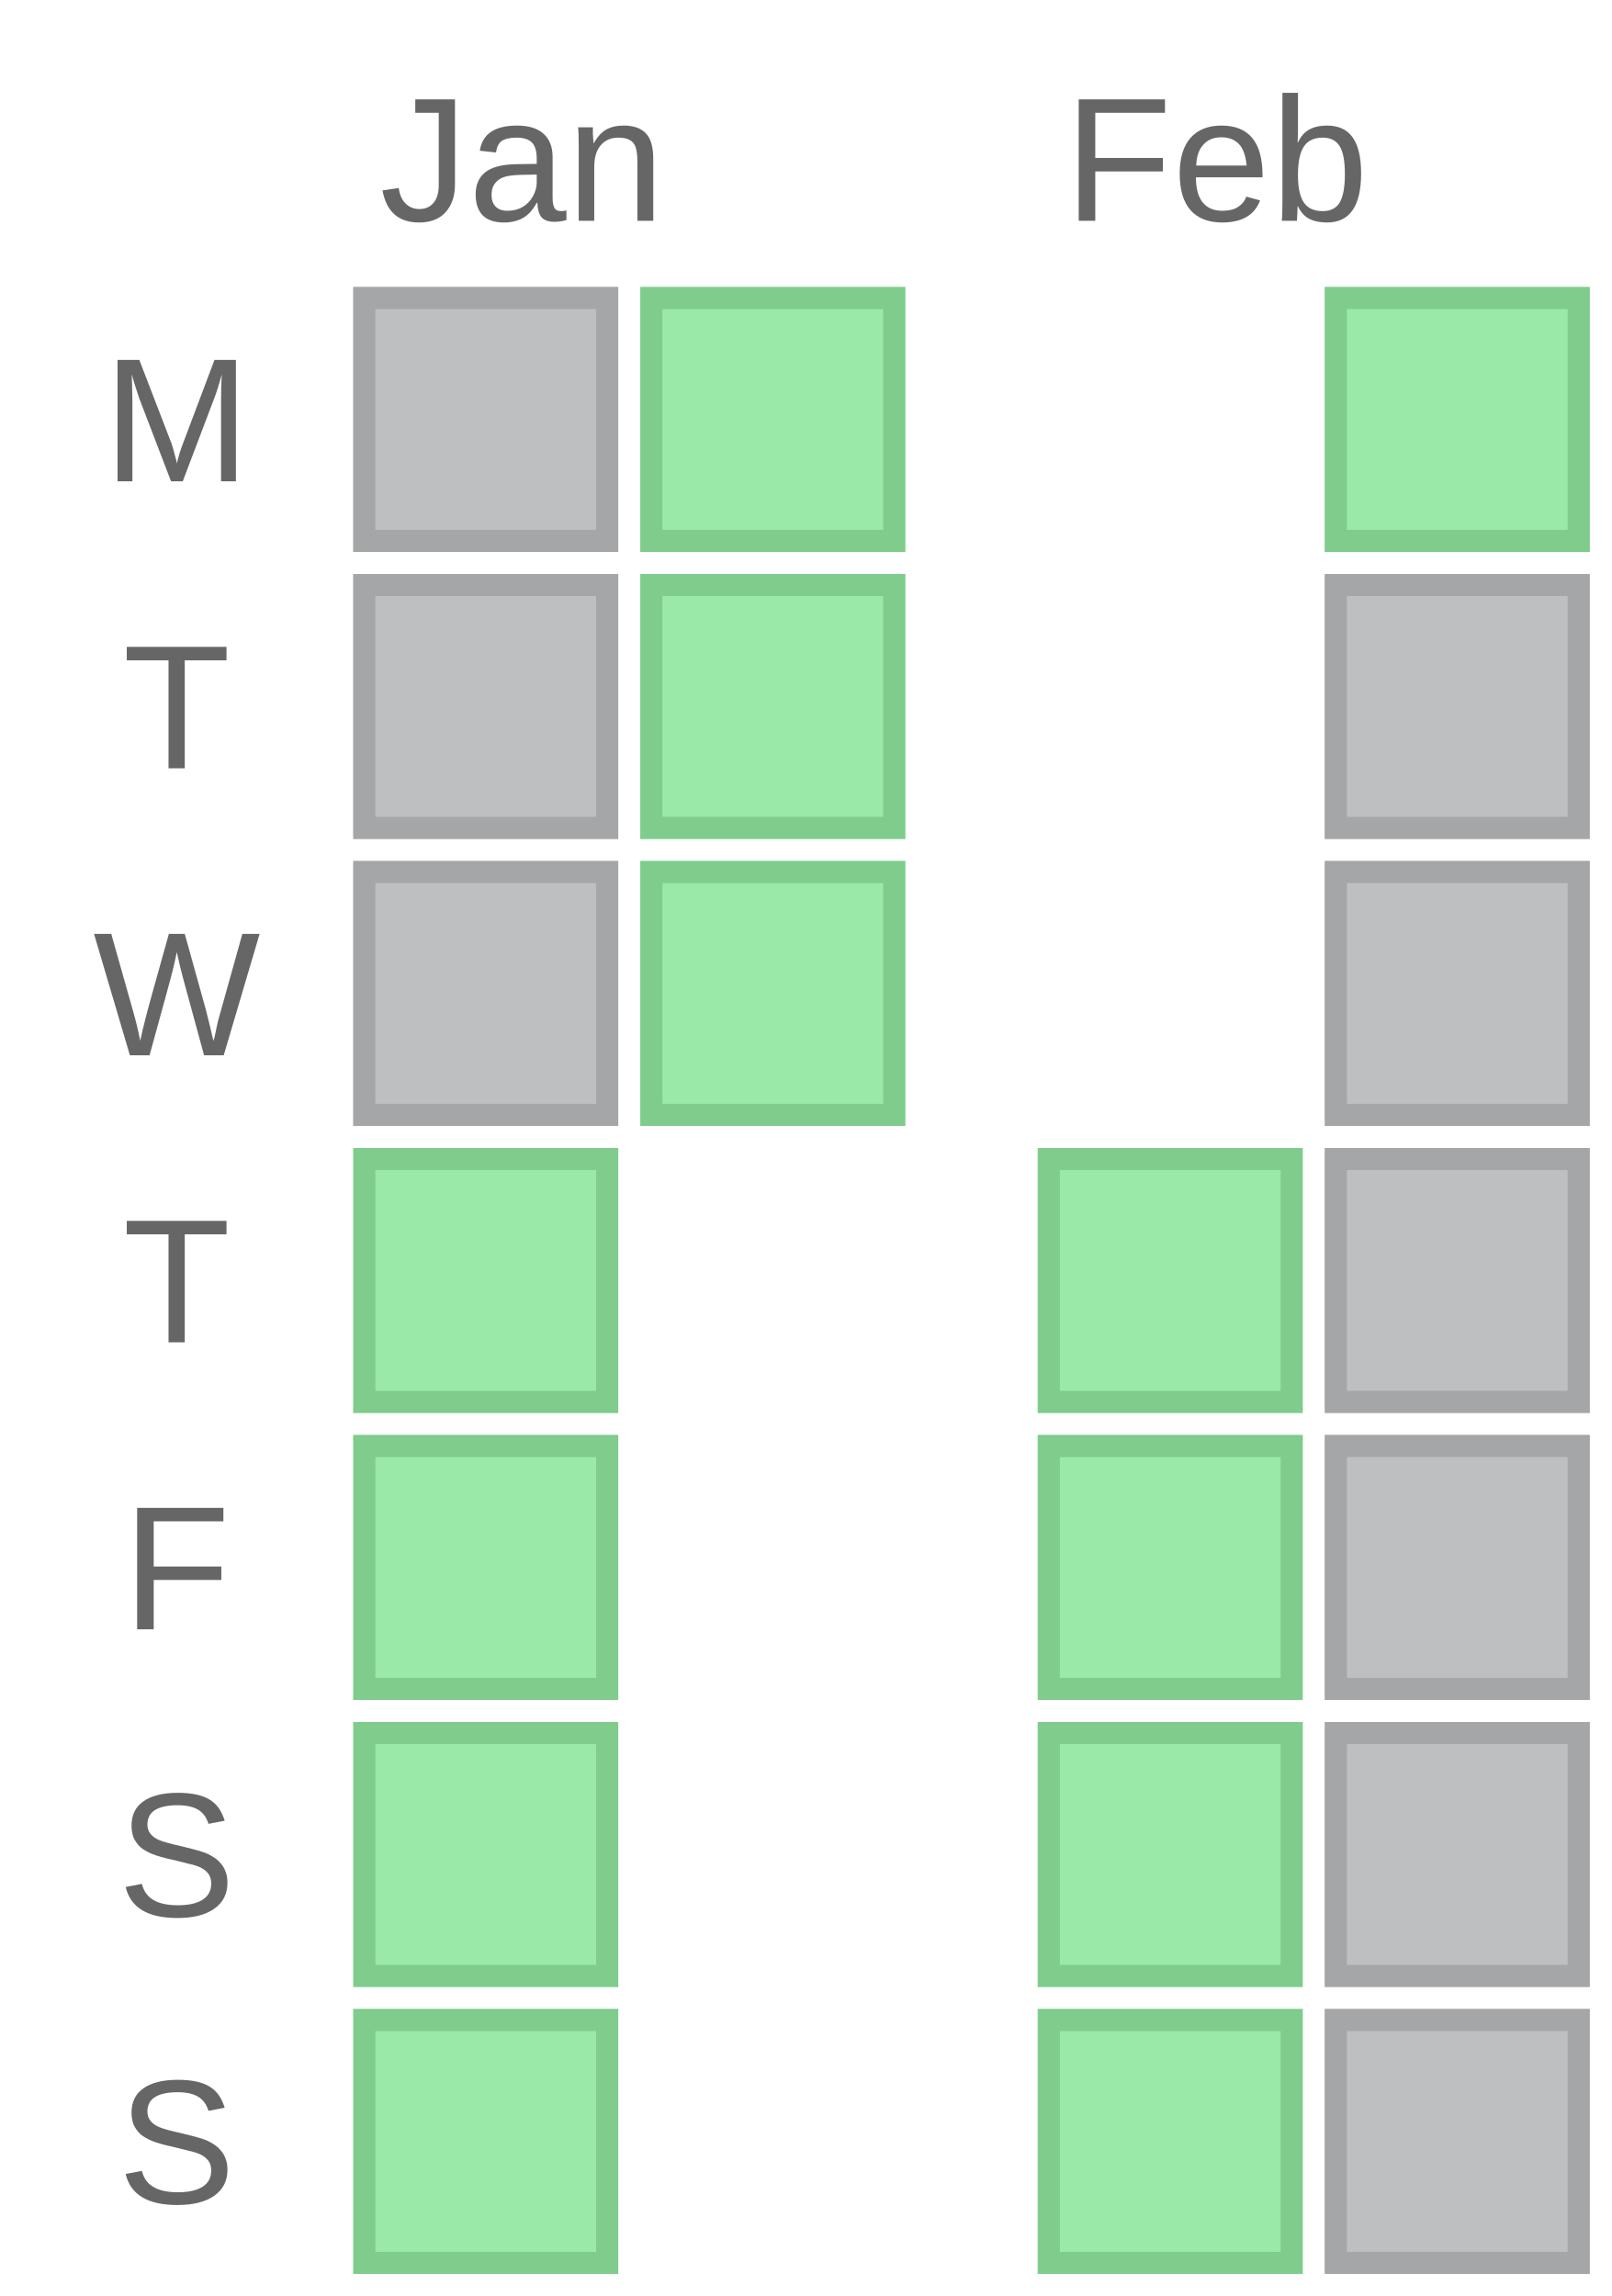
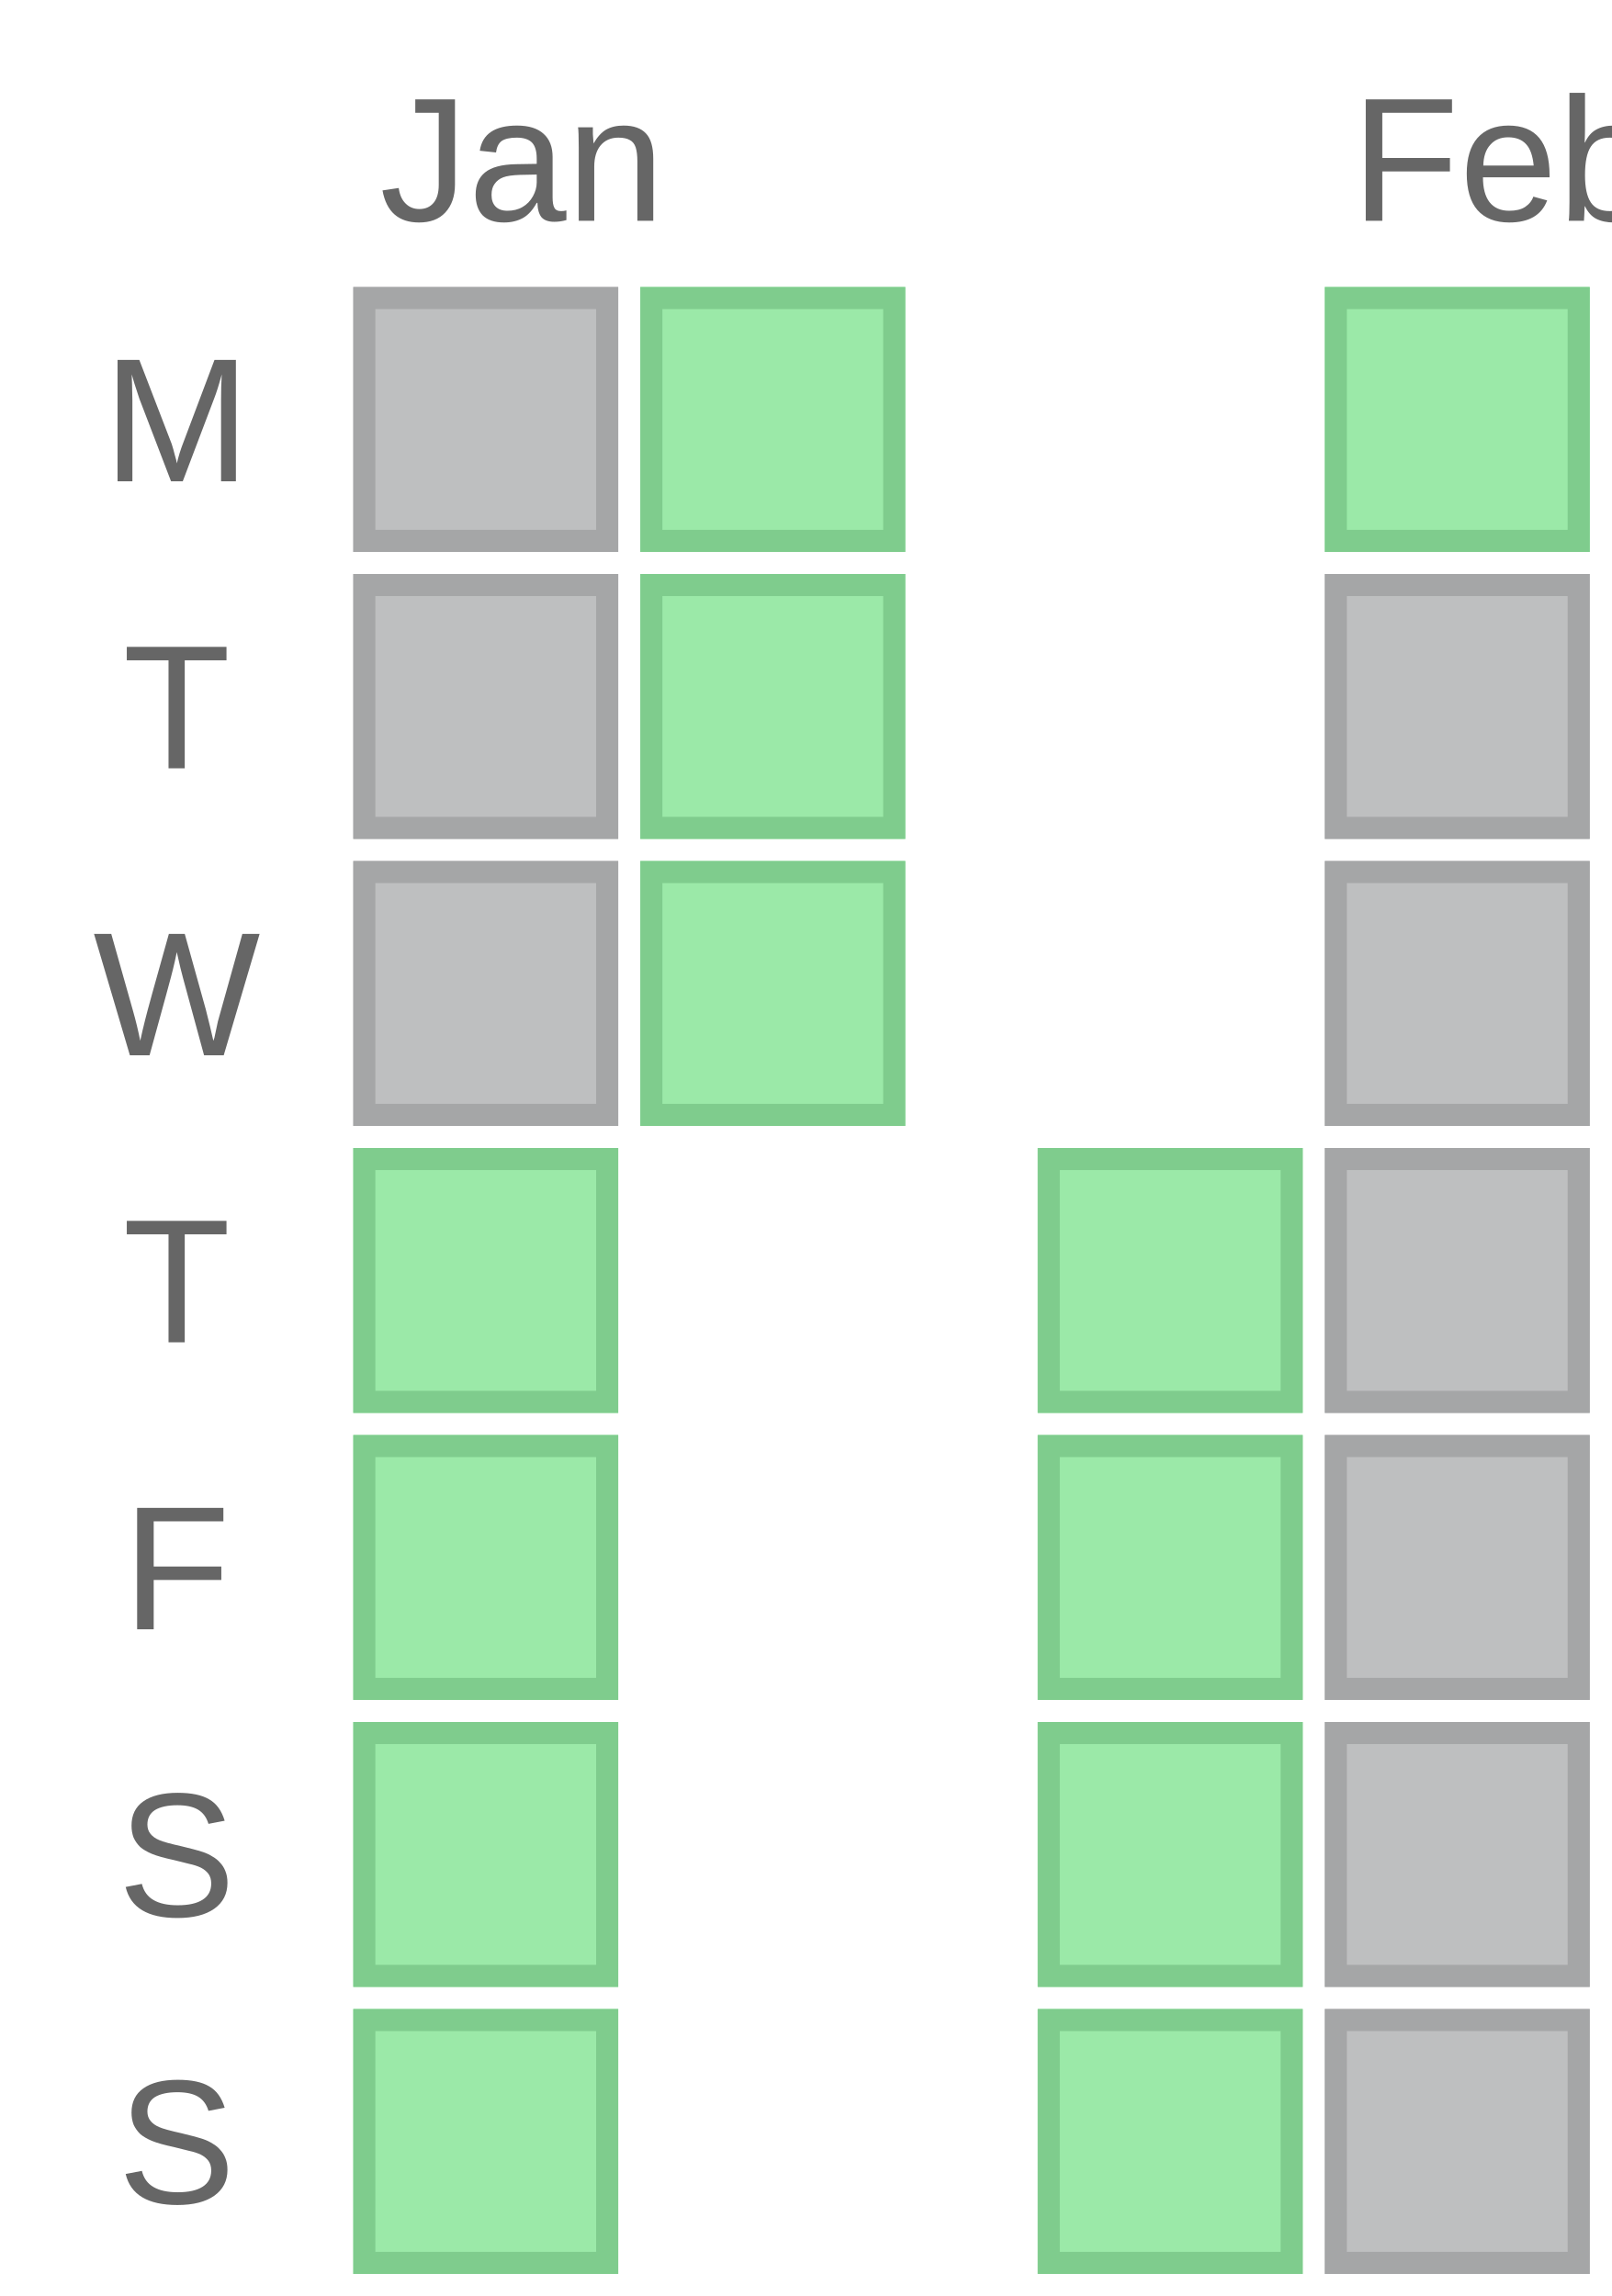
<svg xmlns="http://www.w3.org/2000/svg" width="73" height="104.0">
  <text x="8" y="21.8" text-anchor="middle" font-family="Arial, sans-serif" font-size="8" fill="#666666">M</text>
  <text x="8" y="34.8" text-anchor="middle" font-family="Arial, sans-serif" font-size="8" fill="#666666">T</text>
  <text x="8" y="47.8" text-anchor="middle" font-family="Arial, sans-serif" font-size="8" fill="#666666">W</text>
  <text x="8" y="60.8" text-anchor="middle" font-family="Arial, sans-serif" font-size="8" fill="#666666">T</text>
  <text x="8" y="73.8" text-anchor="middle" font-family="Arial, sans-serif" font-size="8" fill="#666666">F</text>
  <text x="8" y="86.8" text-anchor="middle" font-family="Arial, sans-serif" font-size="8" fill="#666666">S</text>
  <text x="8" y="99.8" text-anchor="middle" font-family="Arial, sans-serif" font-size="8" fill="#666666">S</text>
  <rect x="16" y="13.0" width="12" height="12" fill="#bebfc0" />
  <rect x="16.5" y="13.5" width="11" height="11" fill="none" stroke="#a5a6a7" stroke-width="1" />
  <rect x="16" y="26.0" width="12" height="12" fill="#bebfc0" />
  <rect x="16.5" y="26.5" width="11" height="11" fill="none" stroke="#a5a6a7" stroke-width="1" />
  <rect x="16" y="39.0" width="12" height="12" fill="#bebfc0" />
  <rect x="16.5" y="39.5" width="11" height="11" fill="none" stroke="#a5a6a7" stroke-width="1" />
  <rect x="16" y="52.0" width="12" height="12" fill="#9be9a8" />
  <rect x="16.5" y="52.5" width="11" height="11" fill="none" stroke="#7fcc8d" stroke-width="1" />
  <rect x="16" y="65.0" width="12" height="12" fill="#9be9a8" />
  <rect x="16.5" y="65.5" width="11" height="11" fill="none" stroke="#7fcc8d" stroke-width="1" />
  <rect x="16" y="78.0" width="12" height="12" fill="#9be9a8" />
  <rect x="16.5" y="78.5" width="11" height="11" fill="none" stroke="#7fcc8d" stroke-width="1" />
  <rect x="16" y="91.0" width="12" height="12" fill="#9be9a8" />
  <rect x="16.5" y="91.5" width="11" height="11" fill="none" stroke="#7fcc8d" stroke-width="1" />
  <rect x="29" y="13.0" width="12" height="12" fill="#9be9a8" />
  <rect x="29.5" y="13.5" width="11" height="11" fill="none" stroke="#7fcc8d" stroke-width="1" />
  <rect x="29" y="26.0" width="12" height="12" fill="#9be9a8" />
  <rect x="29.5" y="26.5" width="11" height="11" fill="none" stroke="#7fcc8d" stroke-width="1" />
  <rect x="29" y="39.0" width="12" height="12" fill="#9be9a8" />
  <rect x="29.5" y="39.5" width="11" height="11" fill="none" stroke="#7fcc8d" stroke-width="1" />
  <rect x="47" y="52.0" width="12" height="12" fill="#9be9a8" />
  <rect x="47.5" y="52.5" width="11" height="11" fill="none" stroke="#7fcc8d" stroke-width="1" />
  <rect x="47" y="65.0" width="12" height="12" fill="#9be9a8" />
  <rect x="47.5" y="65.5" width="11" height="11" fill="none" stroke="#7fcc8d" stroke-width="1" />
  <rect x="47" y="78.0" width="12" height="12" fill="#9be9a8" />
  <rect x="47.5" y="78.5" width="11" height="11" fill="none" stroke="#7fcc8d" stroke-width="1" />
  <rect x="47" y="91.0" width="12" height="12" fill="#9be9a8" />
  <rect x="47.5" y="91.5" width="11" height="11" fill="none" stroke="#7fcc8d" stroke-width="1" />
  <rect x="60" y="13.0" width="12" height="12" fill="#9be9a8" />
  <rect x="60.5" y="13.5" width="11" height="11" fill="none" stroke="#7fcc8d" stroke-width="1" />
  <rect x="60" y="26.0" width="12" height="12" fill="#bebfc0" />
  <rect x="60.5" y="26.5" width="11" height="11" fill="none" stroke="#a5a6a7" stroke-width="1" />
  <rect x="60" y="39.0" width="12" height="12" fill="#bebfc0" />
  <rect x="60.5" y="39.5" width="11" height="11" fill="none" stroke="#a5a6a7" stroke-width="1" />
  <rect x="60" y="52.0" width="12" height="12" fill="#bebfc0" />
  <rect x="60.5" y="52.5" width="11" height="11" fill="none" stroke="#a5a6a7" stroke-width="1" />
  <rect x="60" y="65.0" width="12" height="12" fill="#bebfc0" />
  <rect x="60.5" y="65.5" width="11" height="11" fill="none" stroke="#a5a6a7" stroke-width="1" />
  <rect x="60" y="78.0" width="12" height="12" fill="#bebfc0" />
  <rect x="60.5" y="78.5" width="11" height="11" fill="none" stroke="#a5a6a7" stroke-width="1" />
  <rect x="60" y="91.0" width="12" height="12" fill="#bebfc0" />
  <rect x="60.5" y="91.5" width="11" height="11" fill="none" stroke="#a5a6a7" stroke-width="1" />
  <text x="17.2" y="10.0" text-anchor="start" font-family="Arial, sans-serif" font-size="8" fill="#666666">Jan</text>
-   <text x="48.2" y="10.0" text-anchor="start" font-family="Arial, sans-serif" font-size="8" fill="#666666">Feb</text>
+   <text x="61.2" y="10.0" text-anchor="start" font-family="Arial, sans-serif" font-size="8" fill="#666666">Feb</text>
</svg>
